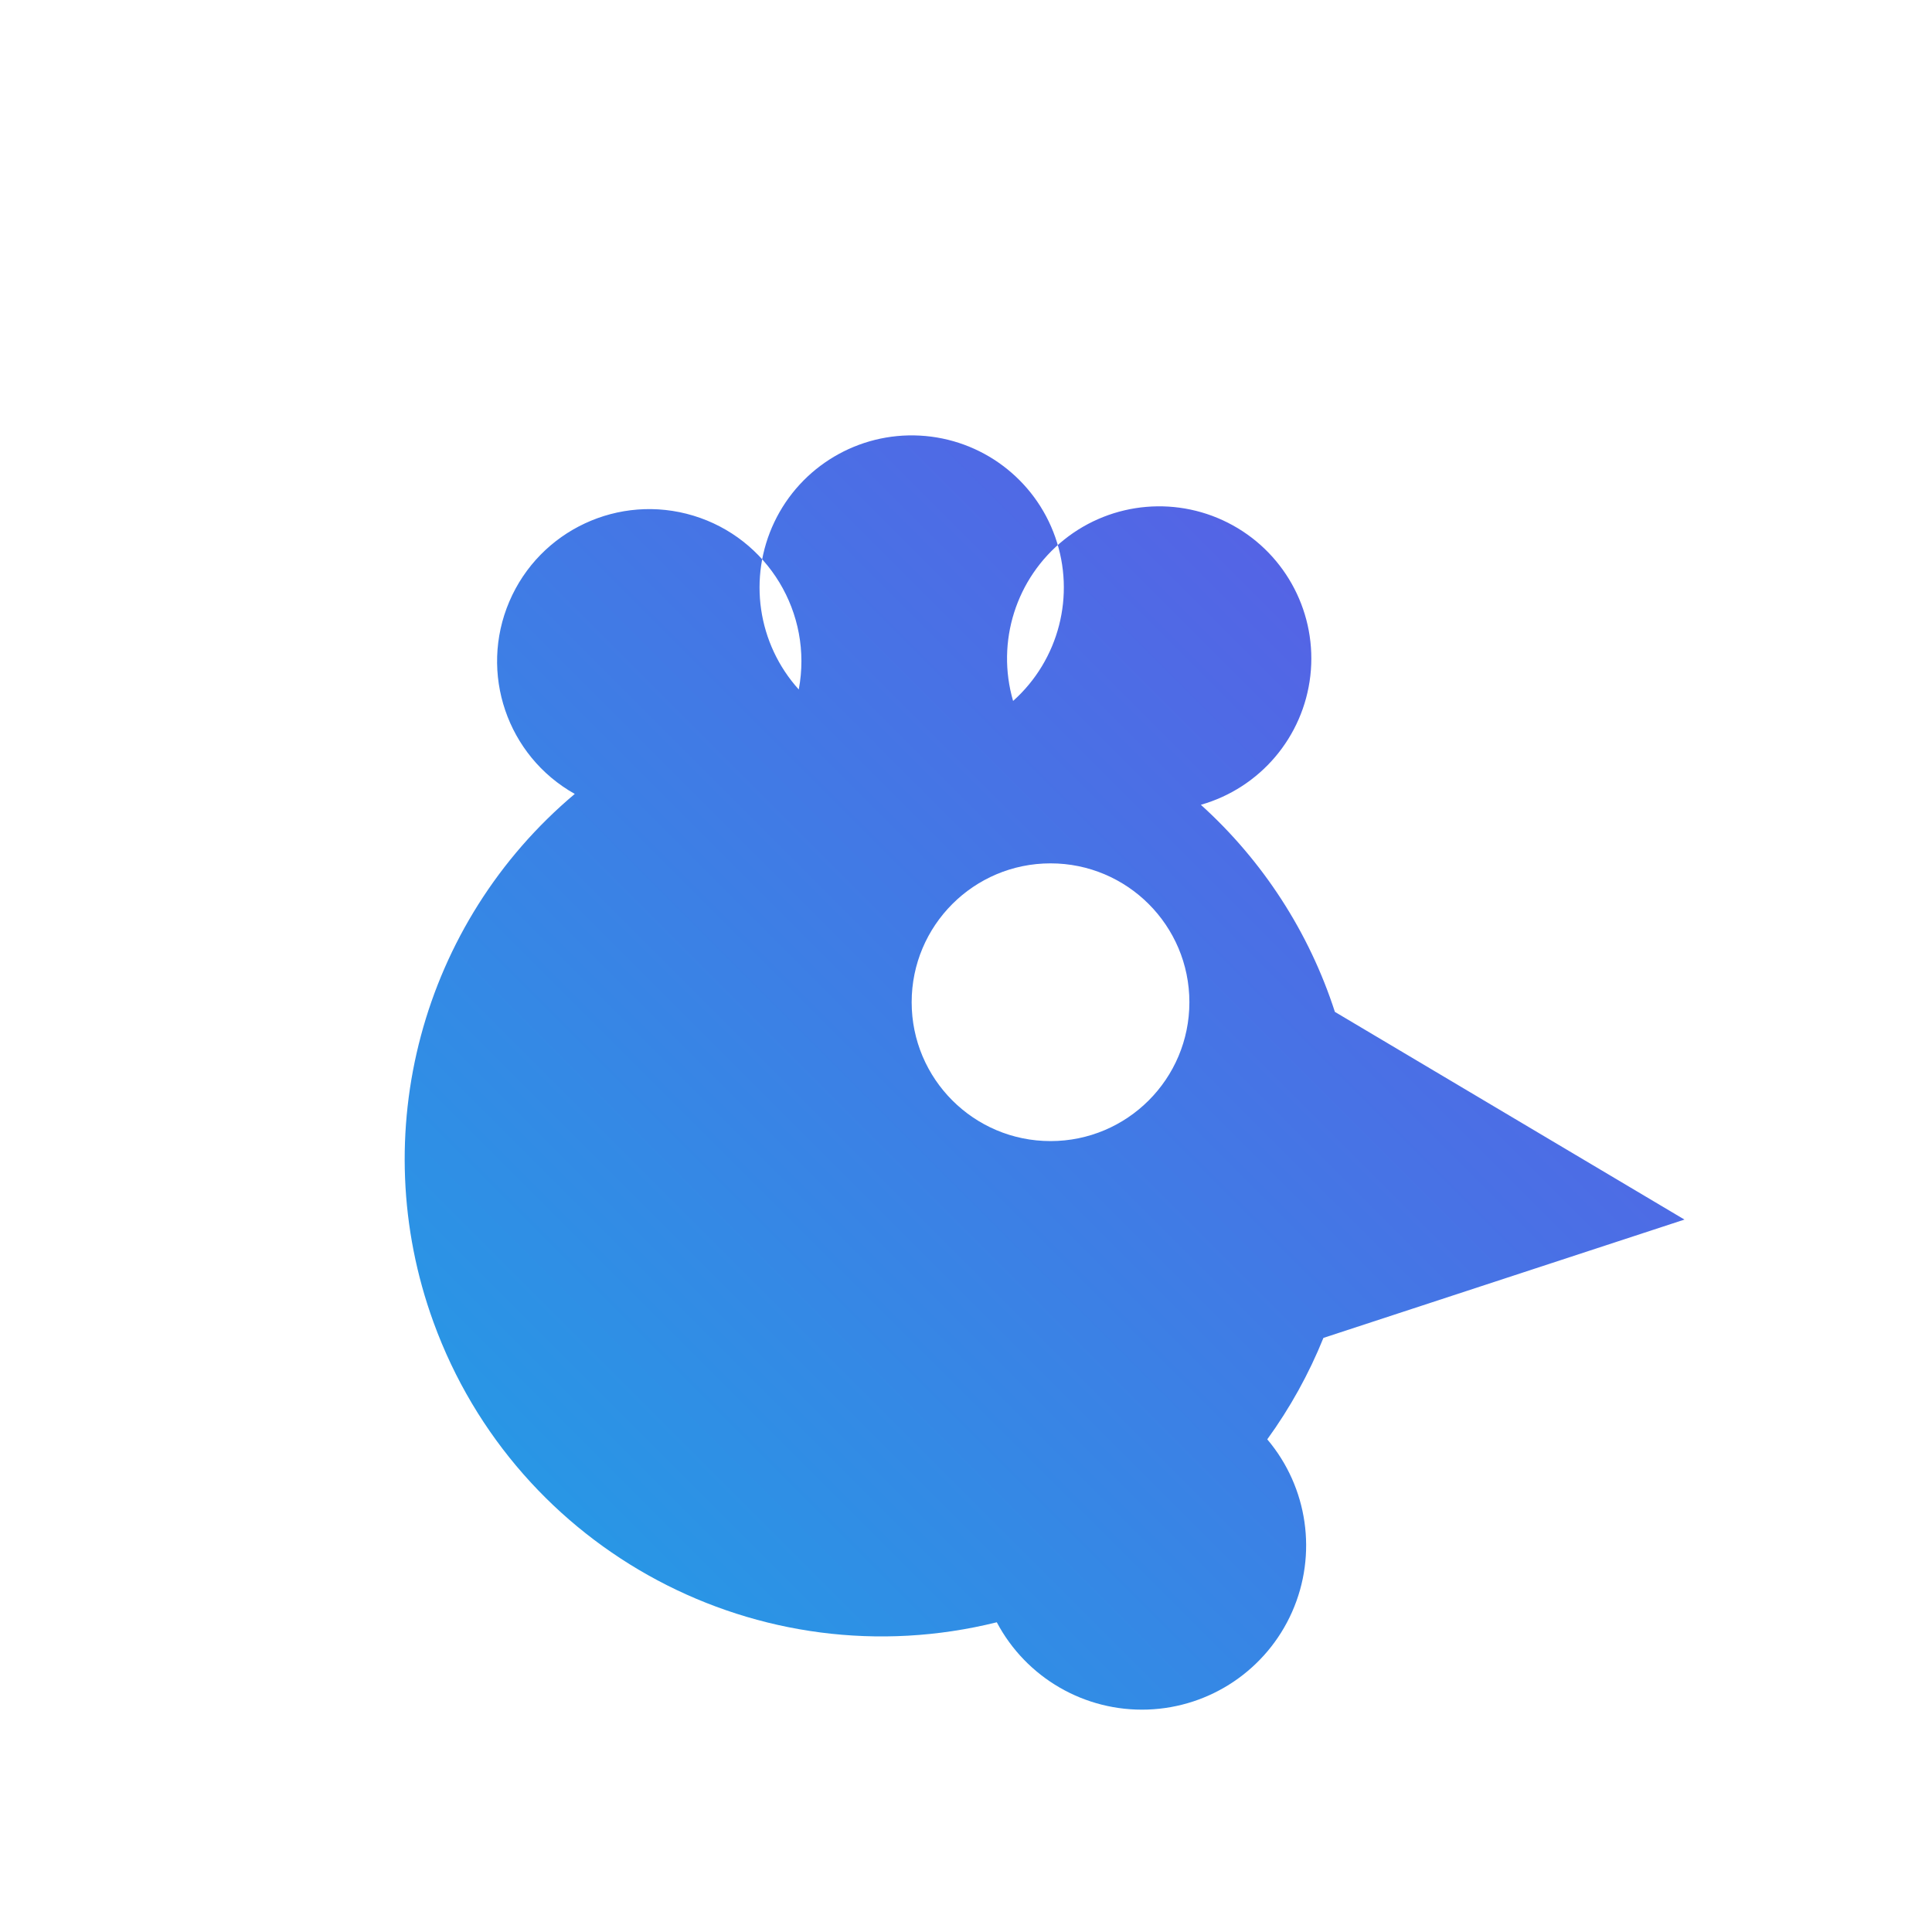
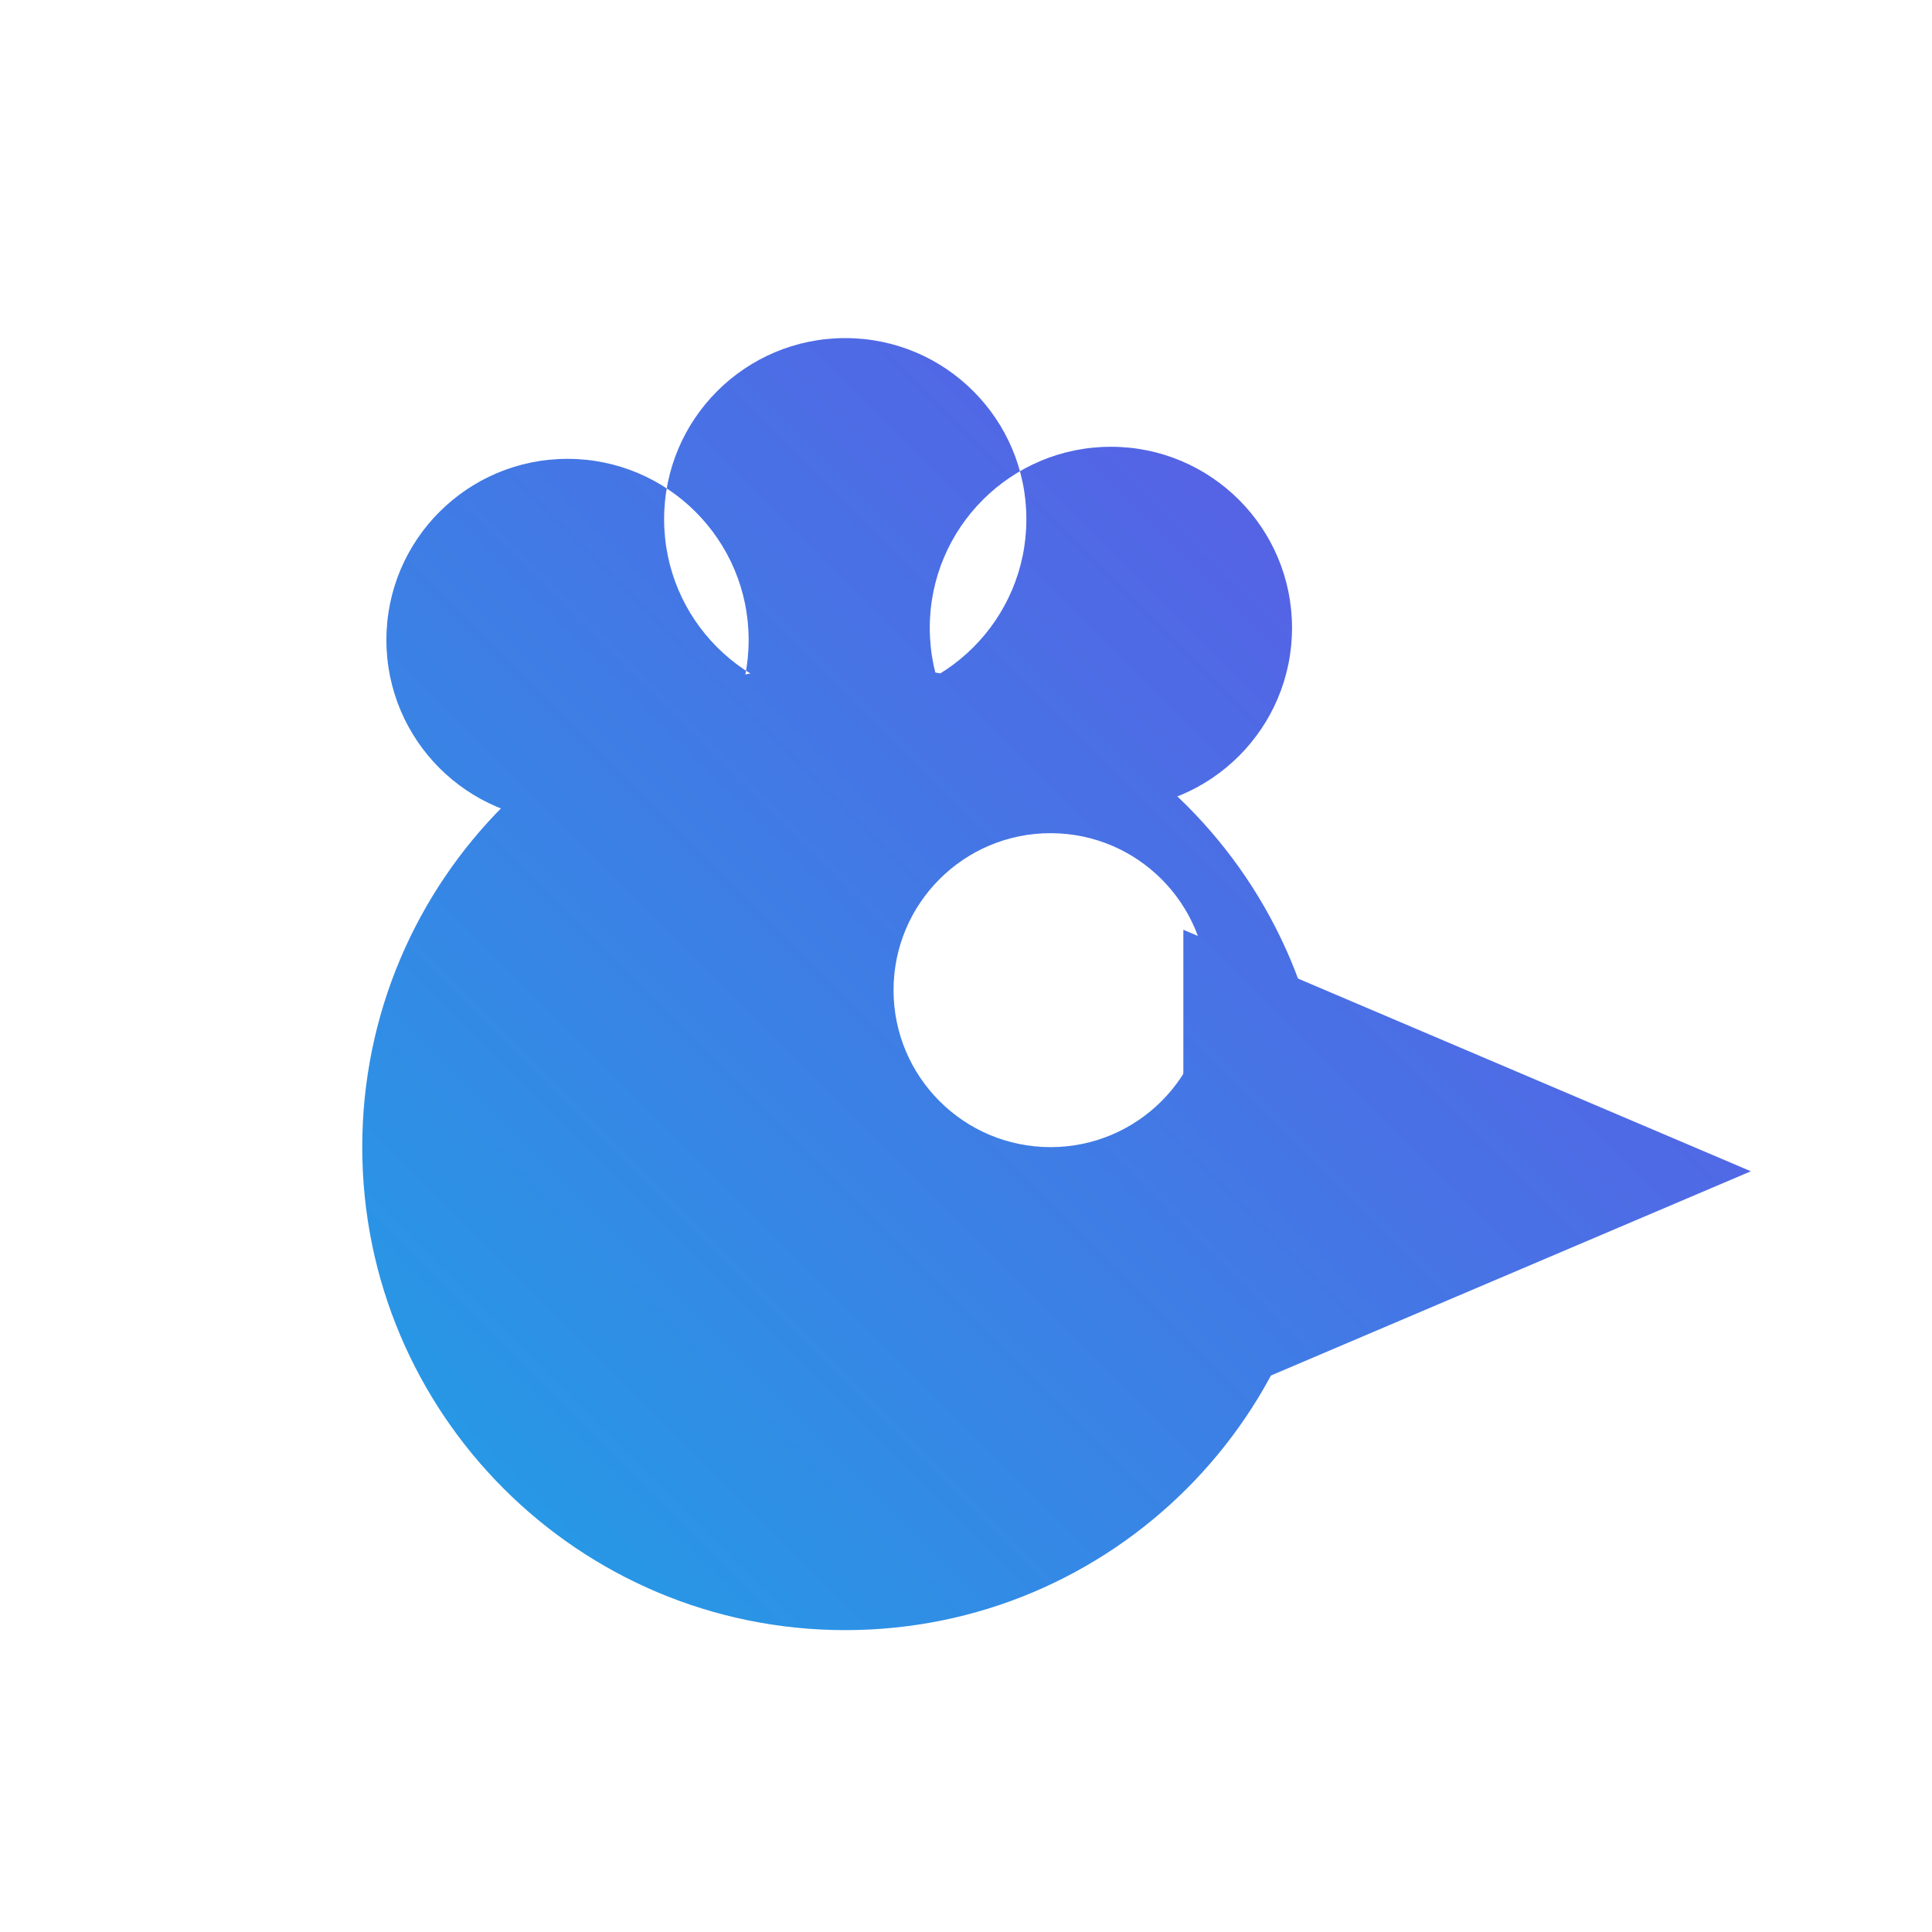
<svg xmlns="http://www.w3.org/2000/svg" viewBox="0 0 32 32" role="img" aria-label="Postqron">
  <defs>
    <linearGradient id="pq" gradientUnits="userSpaceOnUse" x1="0" y1="32" x2="32" y2="0">
      <stop offset="0" stop-color="#0fb4e5" />
      <stop offset="1" stop-color="#743fe5" />
    </linearGradient>
  </defs>
-   <path fill="url(#pq)" fill-rule="evenodd" d="M7.18 21.90A7.90 7.90 0 0 1 9.52 13.15A2.52 2.52 0 1 1 13.23 11.42A2.52 2.52 0 1 1 16.78 11.61A2.52 2.52 0 1 1 19.89 13.33A7.90 7.90 0 0 1 22.11 16.76L27.90 20.20L21.92 22.16A7.90 7.90 0 0 1 20.99 23.84A2.72 2.72 0 1 1 16.51 26.87A7.90 7.90 0 0 1 7.18 21.90ZM15.10 16.60A2.30 2.30 0 0 0 19.70 16.60A2.30 2.30 0 0 0 15.10 16.60Z" />
+   <path fill="url(#pq)" fill-rule="evenodd" d="M6.00 19.00A8.00 8.00 0 0 1 22.00 19.00A8.00 8.00 0 0 1 6.00 19.00ZM14.80 16.40A2.60 2.60 0 0 0 20.00 16.40A2.60 2.60 0 0 0 14.80 16.40Z" />
+   <path fill="url(#pq)" fill-rule="evenodd" d="M6.40 10.60A3.00 3.00 0 0 1 12.40 10.60A3.00 3.00 0 0 1 6.40 10.60ZM11.00 8.60A3.00 3.00 0 0 1 17.00 8.60A3.00 3.00 0 0 1 11.00 8.60ZM15.40 10.40A3.00 3.00 0 0 1 21.40 10.40A3.00 3.00 0 0 1 15.40 10.40Z" />
+   <path fill="url(#pq)" fill-rule="evenodd" d="M19.60 15.40L29.00 19.40L19.60 23.40Z" />
</svg>
